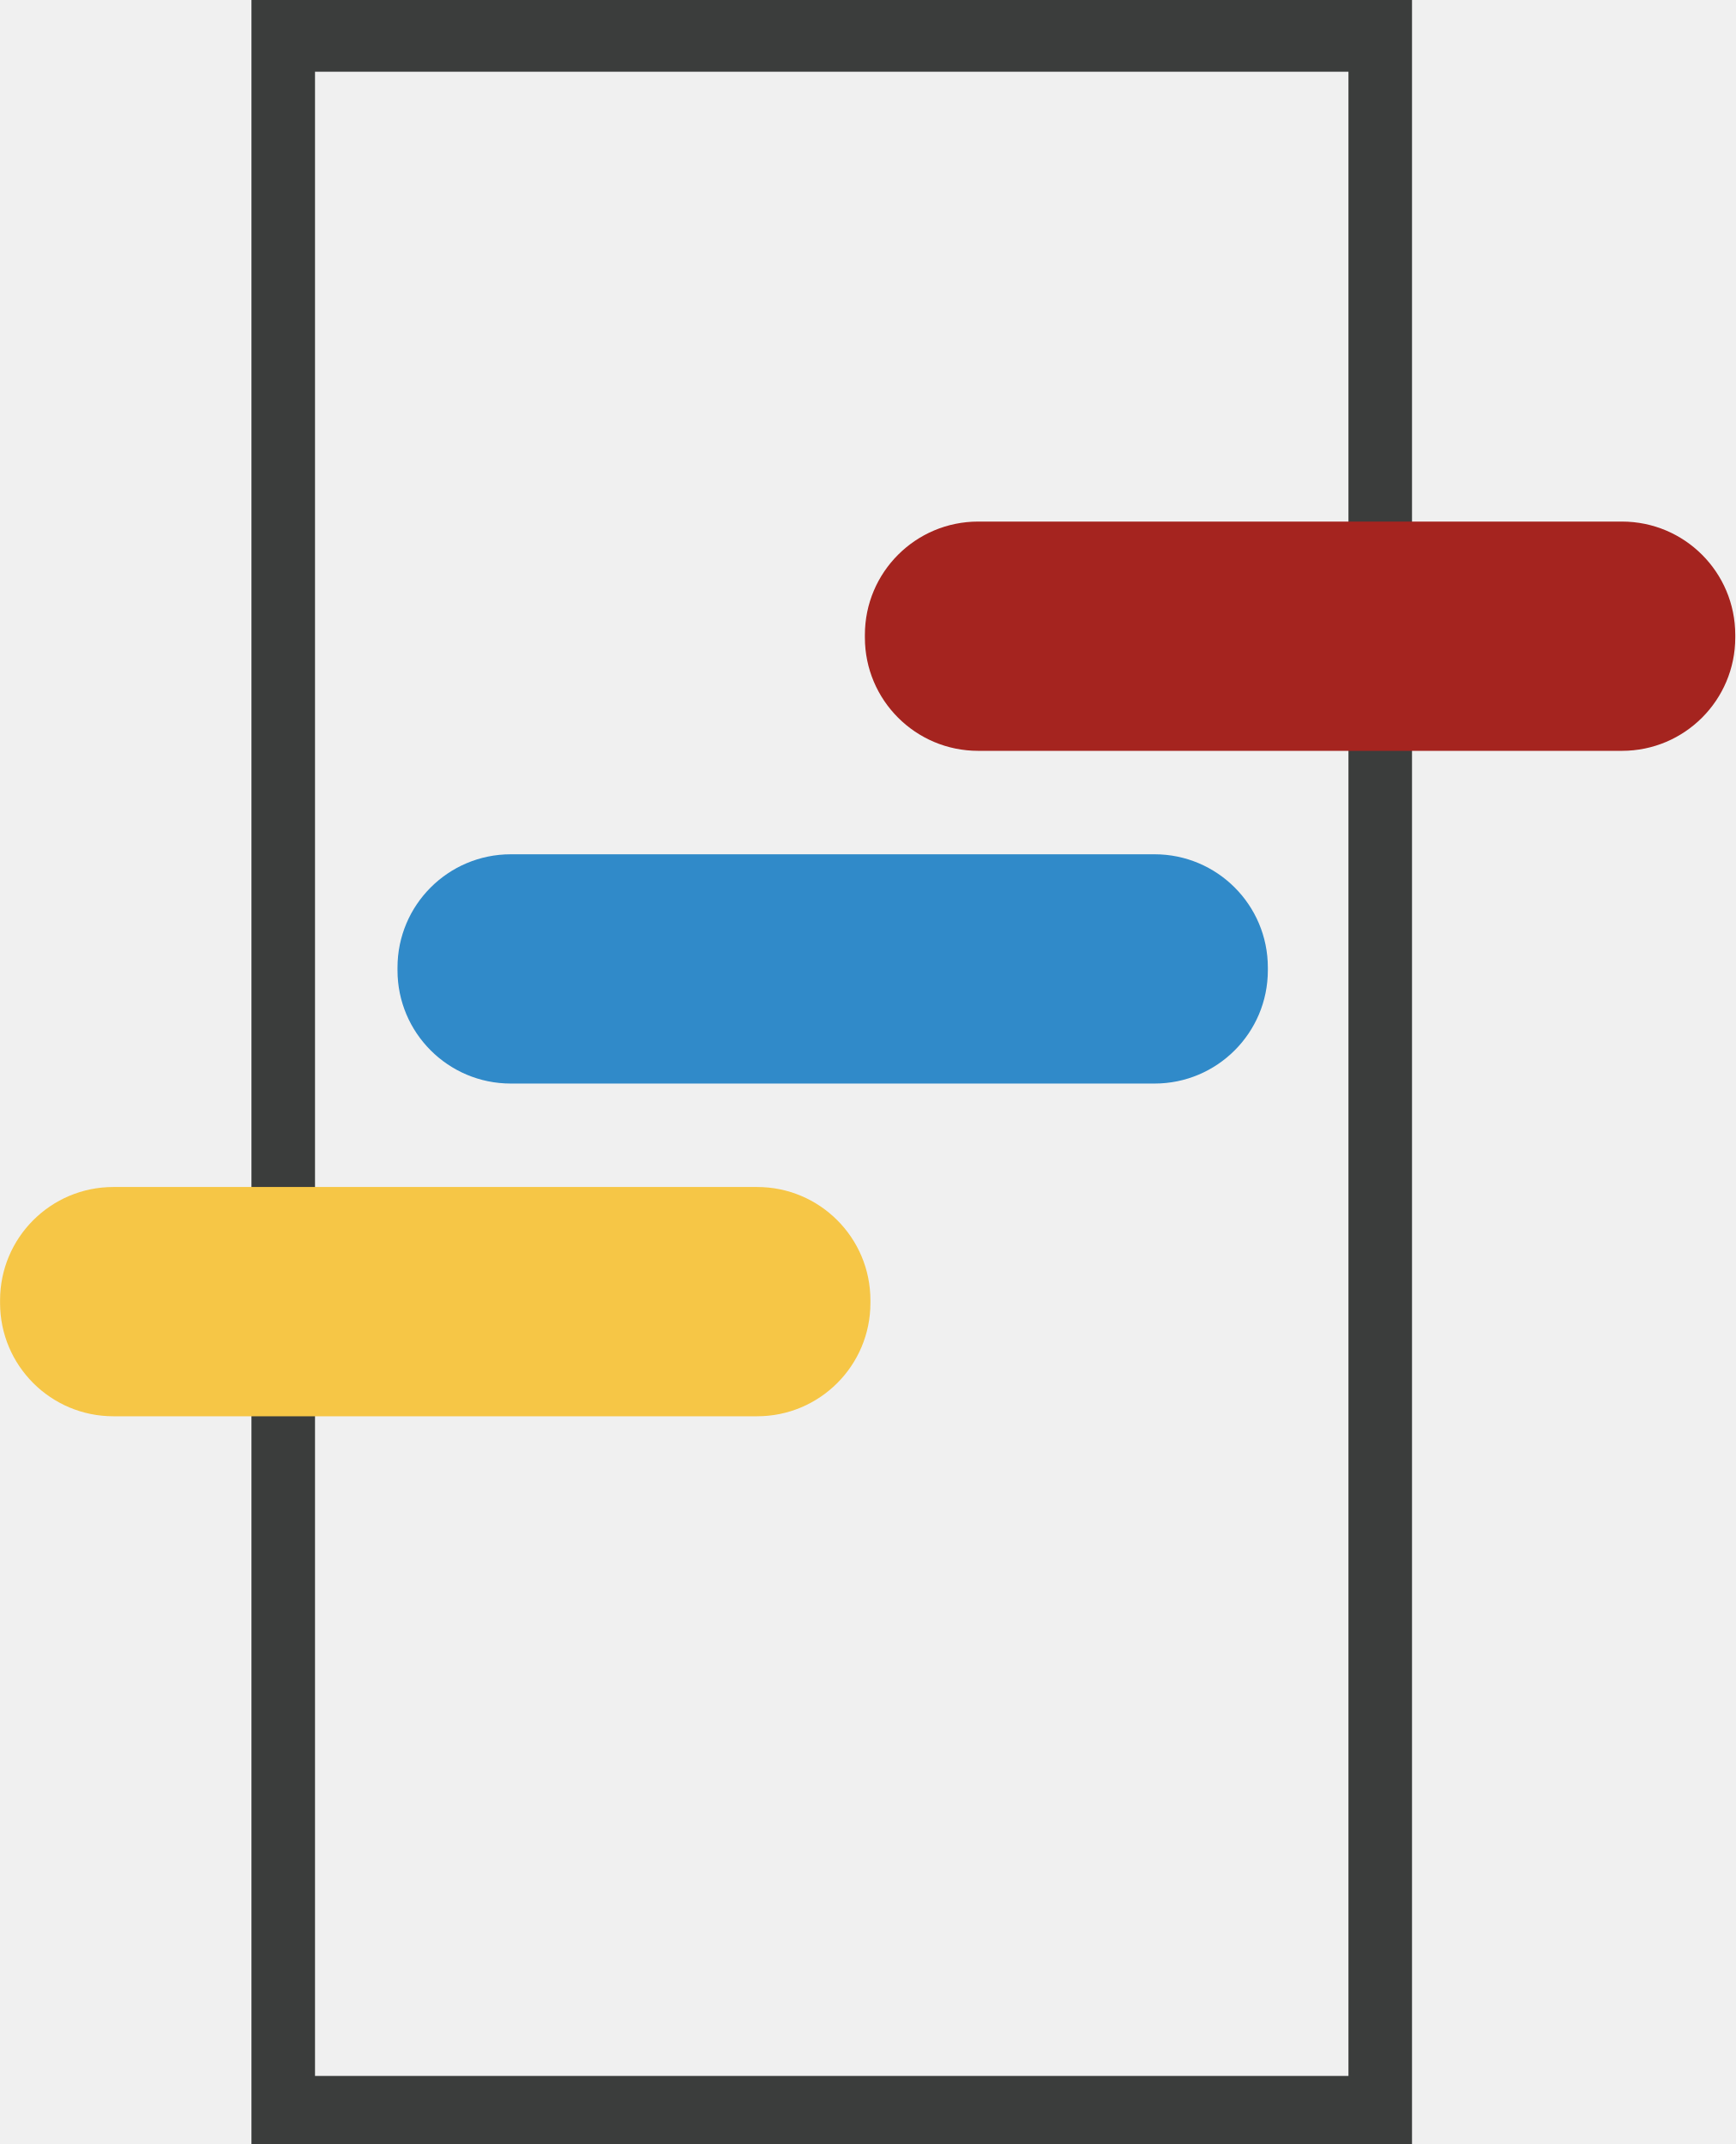
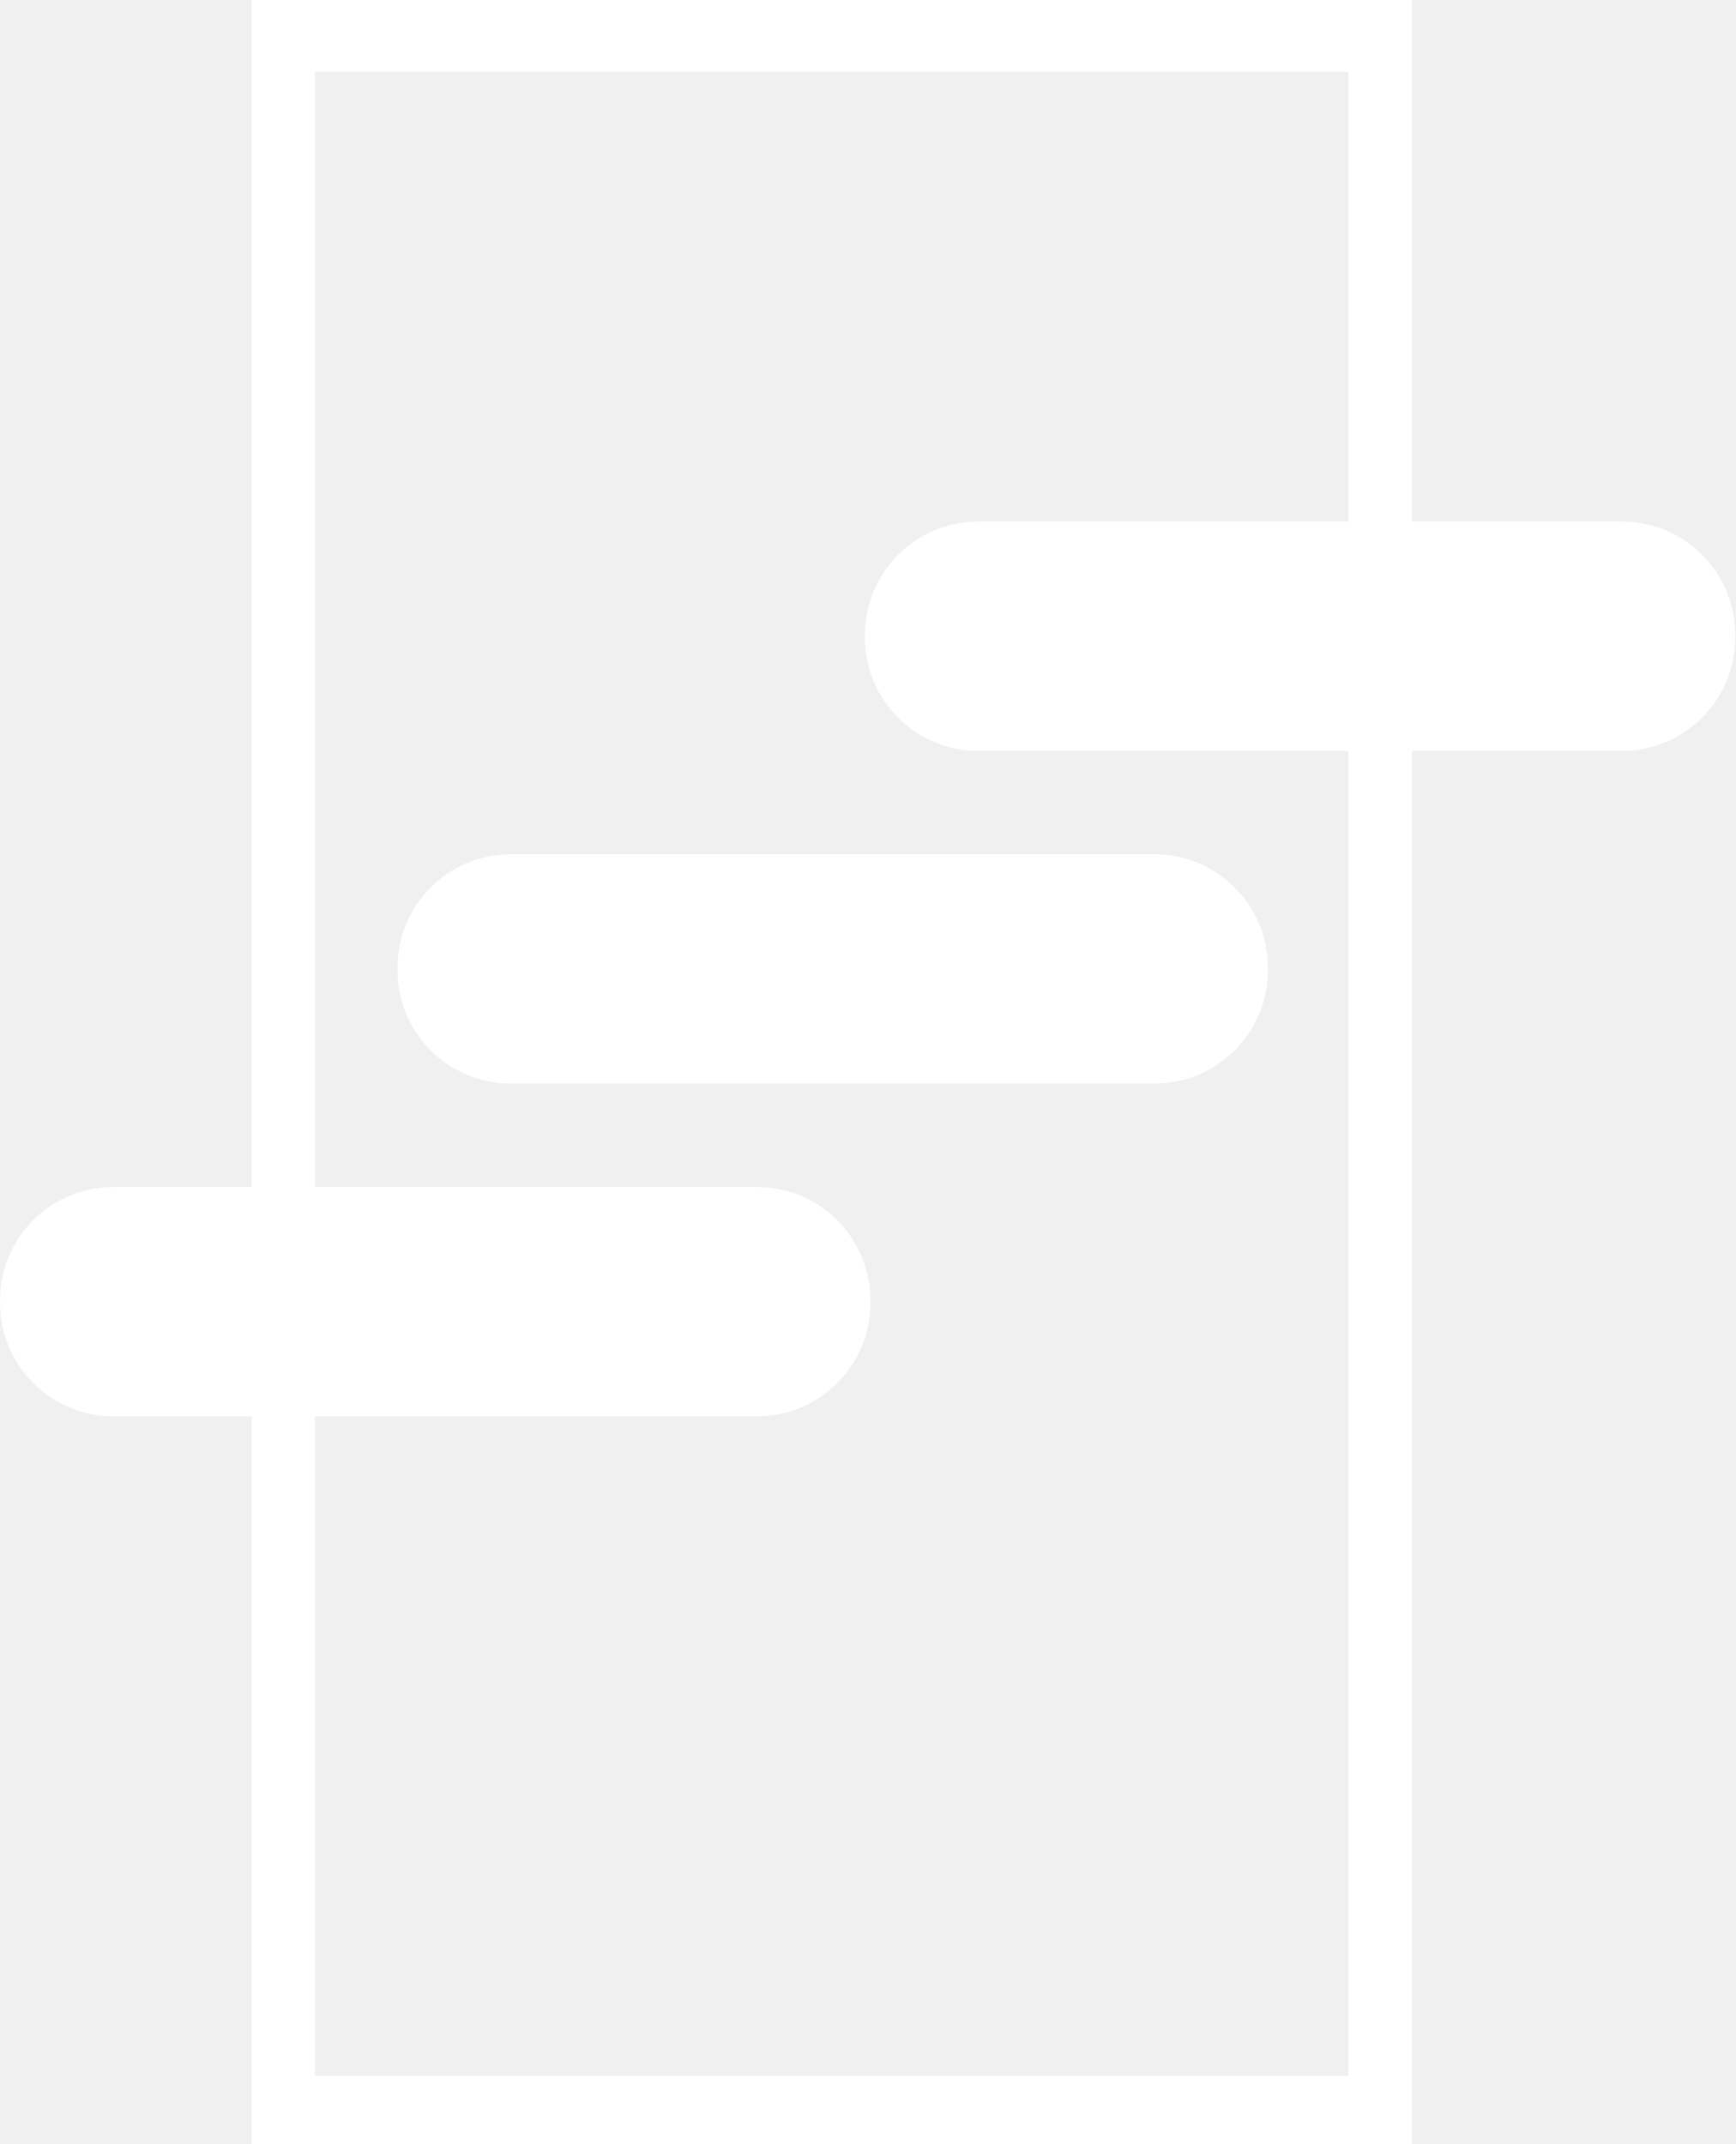
<svg xmlns="http://www.w3.org/2000/svg" id="Cuadrado" width="628" height="776" viewBox="0 0 628 776">
  <defs>
    <style>
-       .cls-1 {
-         fill: #3b3d3c;
-       }
- 
      .cls-1, .cls-2, .cls-3, .cls-4 {
-         fill-rule: evenodd;
-       }
- 
-       .cls-2 {
-         fill: #f6c646;
-       }
- 
-       .cls-3 {
-         fill: #308ac9;
-       }
- 
-       .cls-4 {
-         fill: #a5241f;
-       }
+     fill: #fff;
+     fill-rule: evenodd;
+   }
    </style>
  </defs>
  <path id="Cuadrado-2" data-name="Cuadrado" class="cls-1" d="M91,776.344H511V-0.022H91V776.344Zm23-24.98H488V25.957H114V751.364Z" />
  <path id="Cápsula_1" data-name="Cápsula 1" class="cls-2" d="M41.024,429.624H274a41,41,0,0,1,41,41v0.981a41,41,0,0,1-41,41H41.024a41,41,0,0,1-41-41v-0.981A41,41,0,0,1,41.024,429.624Z" />
  <path id="Cápsula_2" data-name="Cápsula 2" class="cls-3" d="M184.852,309.2H417.828a41,41,0,0,1,41,41v0.981a41,41,0,0,1-41,41H184.852a41,41,0,0,1-41-41V350.2A41,41,0,0,1,184.852,309.2Z" />
  <path id="Cápsula_3" data-name="Cápsula 3" class="cls-4" d="M354,188.778H586.976a41,41,0,0,1,41,41v0.981a41,41,0,0,1-41,41H354a41,41,0,0,1-41-41v-0.981A41,41,0,0,1,354,188.778Z" />
</svg>
